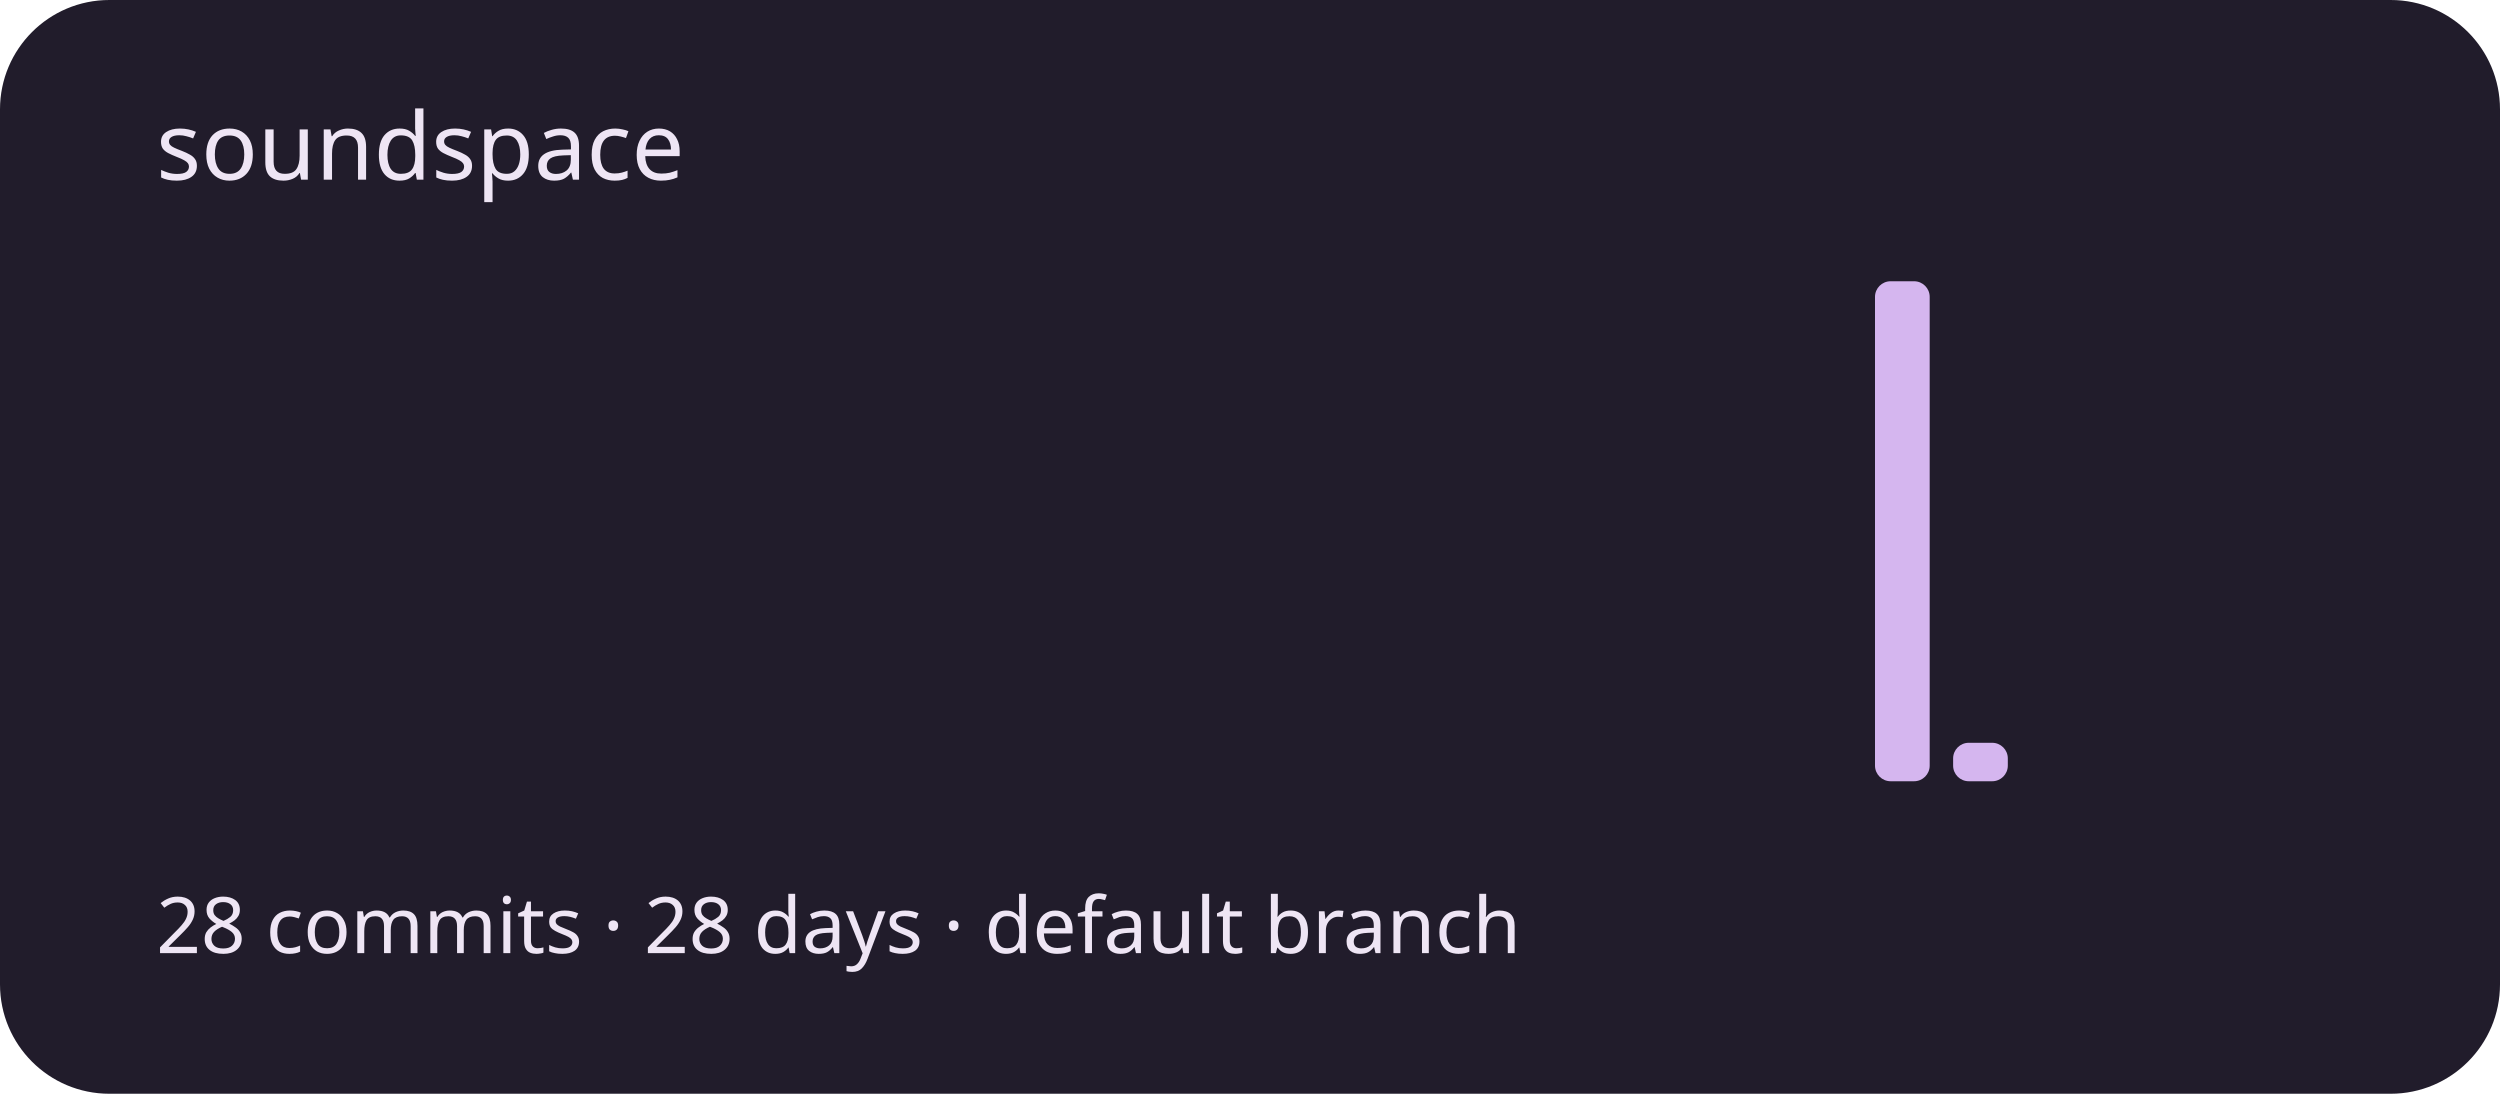
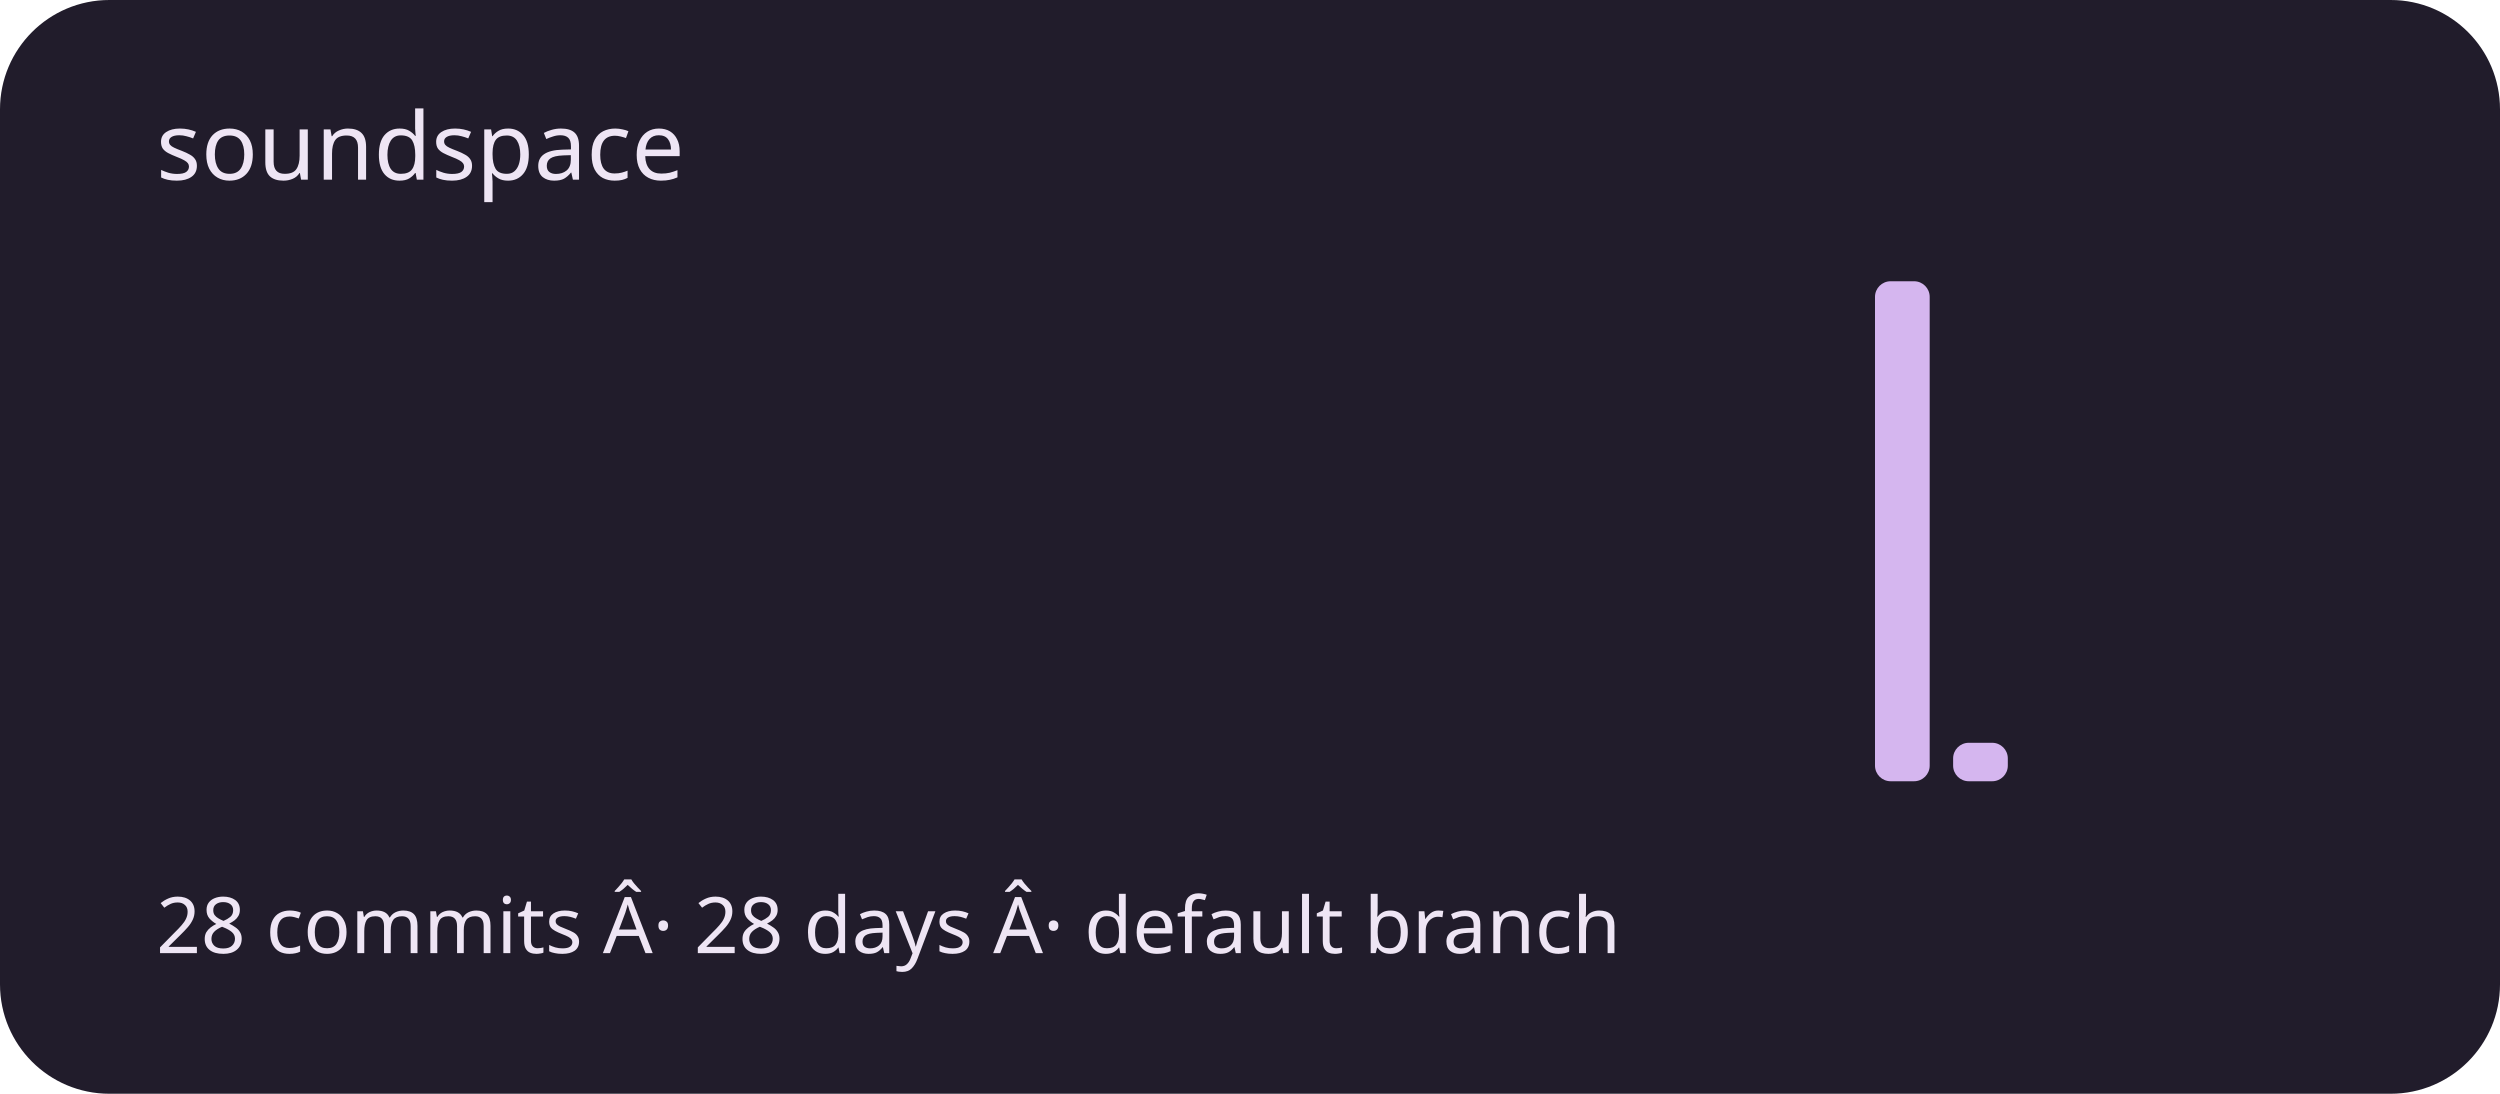
<svg xmlns="http://www.w3.org/2000/svg" viewBox="0 0 320 140" role="img" aria-labelledby="title description">
  <rect width="320" height="140" rx="14" fill="#211c2b" />
  <g fill="#d5b6ef">
    <rect x="20" y="100" width="7" height="0" rx="2" />
    <rect x="30" y="100" width="7" height="0" rx="2" />
    <rect x="40" y="100" width="7" height="0" rx="2" />
    <rect x="50" y="100" width="7" height="0" rx="2" />
    <rect x="60" y="100" width="7" height="0" rx="2" />
    <rect x="70" y="100" width="7" height="0" rx="2" />
    <rect x="80" y="100" width="7" height="0" rx="2" />
    <rect x="90" y="100" width="7" height="0" rx="2" />
    <rect x="100" y="100" width="7" height="0" rx="2" />
    <rect x="110" y="100" width="7" height="0" rx="2" />
    <rect x="120" y="100" width="7" height="0" rx="2" />
    <rect x="130" y="100" width="7" height="0" rx="2" />
    <rect x="140" y="100" width="7" height="0" rx="2" />
    <rect x="150" y="100" width="7" height="0" rx="2" />
    <rect x="160" y="100" width="7" height="0" rx="2" />
    <rect x="170" y="100" width="7" height="0" rx="2" />
    <rect x="180" y="100" width="7" height="0" rx="2" />
    <rect x="190" y="100" width="7" height="0" rx="2" />
    <rect x="200" y="100" width="7" height="0" rx="2" />
    <rect x="210" y="100" width="7" height="0" rx="2" />
    <rect x="220" y="100" width="7" height="0" rx="2" />
    <rect x="230" y="100" width="7" height="0" rx="2" />
    <rect x="240" y="36" width="7" height="64" rx="2" />
    <rect x="250" y="95.077" width="7" height="4.923" rx="2" />
    <rect x="260" y="100" width="7" height="0" rx="2" />
    <rect x="270" y="100" width="7" height="0" rx="2" />
    <rect x="280" y="100" width="7" height="0" rx="2" />
    <rect x="290" y="100" width="7" height="0" rx="2" />
  </g>
  <g font-family="system-ui,sans-serif" fill="#eee5f4">
    <text x="20" y="23" font-size="12">soundspace</text>
-     <text x="20" y="122" font-size="10">28 commits · 28 days · default branch</text>
+     <text x="20" y="122" font-size="10">28 commits Â· 28 days Â· default branch</text>
  </g>
</svg>
